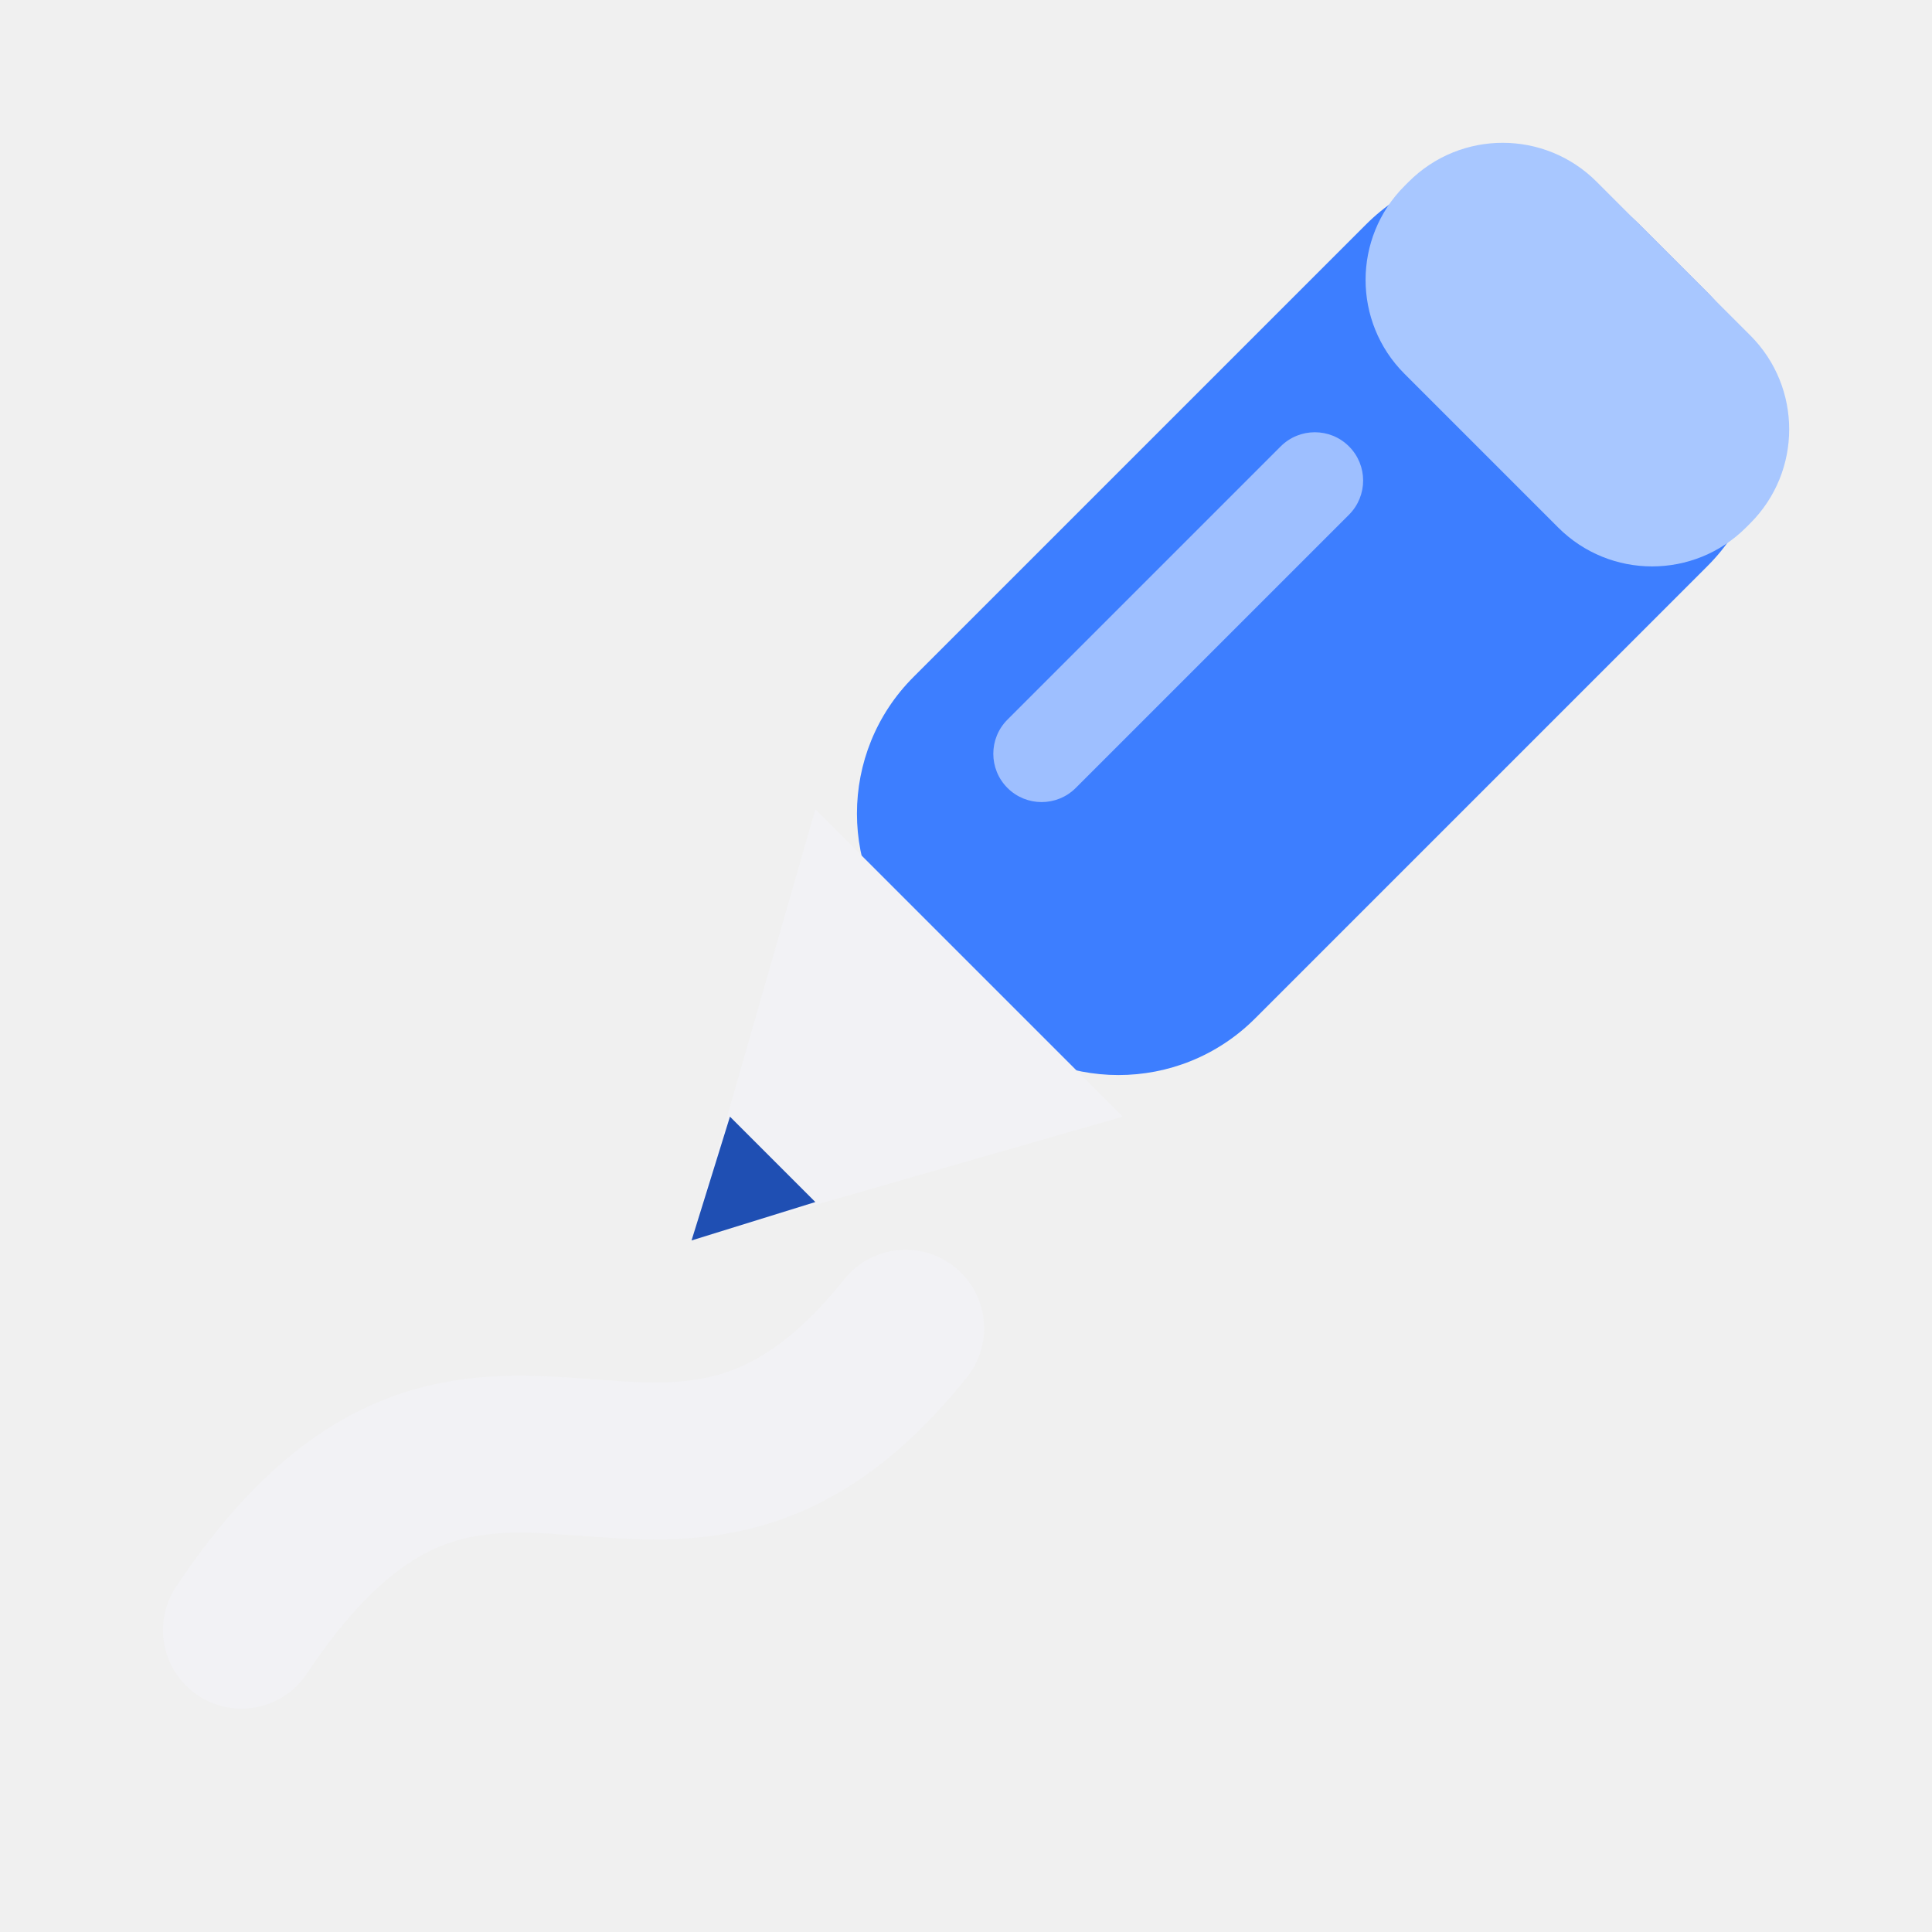
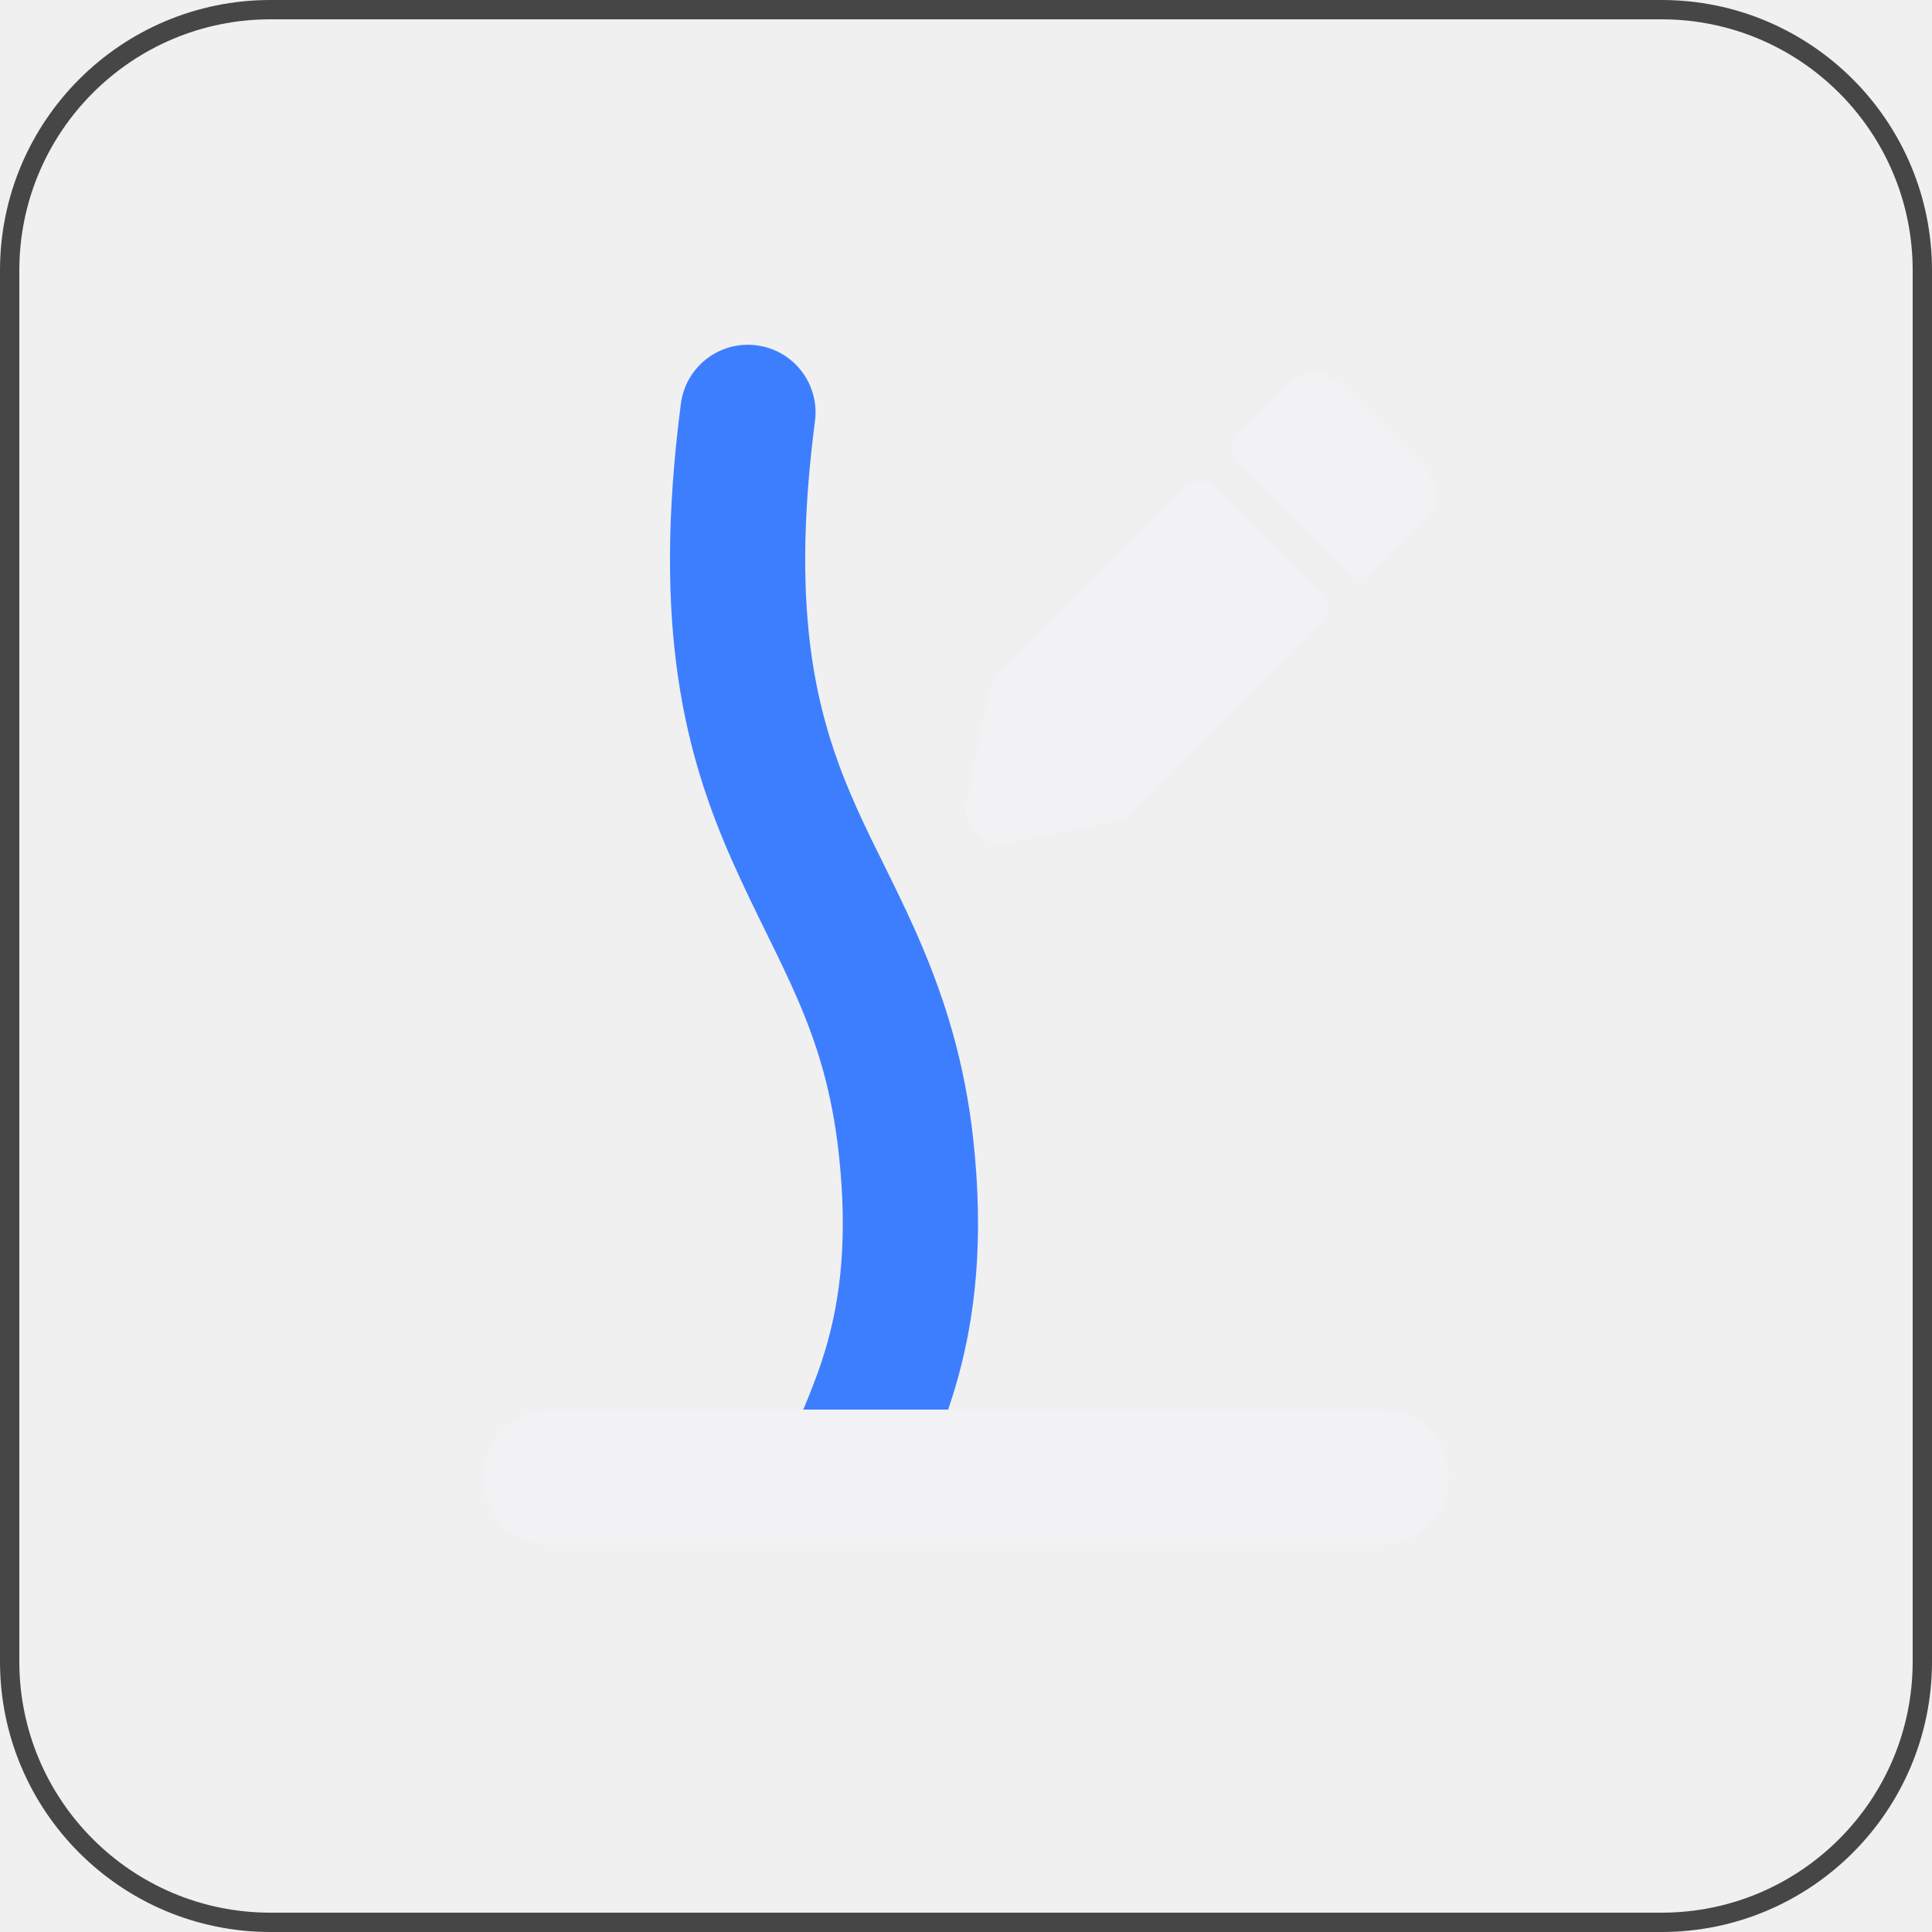
- <svg xmlns="http://www.w3.org/2000/svg" width="32" height="32" viewBox="0 0 32 32" fill="none" stroke-linecap="round" stroke-linejoin="round">
-   <path d="M4 27 C8 21 11 27 15 22" stroke="#F2F2F5" stroke-width="2.6" />
-   <g transform="rotate(45 21 11)">
-     <rect x="17" y="1.5" width="8" height="17" rx="3.2" fill="#3D7EFF" />
-     <rect x="17" y="1.5" width="8" height="4.5" rx="2.2" fill="#A8C7FF" />
-     <path d="M17.4 18 L21 24.5 L24.6 18 Z" fill="#F2F2F5" />
-     <path d="M20 22.6 L21 24.5 L22 22.6 Z" fill="#1F4FB3" />
-     <rect x="18.6" y="7.5" width="1.6" height="8" rx=".8" fill="#FFFFFF" opacity=".5" />
-   </g>
+ <svg xmlns="http://www.w3.org/2000/svg" width="100" height="100" viewBox="0 0 100 100" fill="none">
+   <rect x="0.5" y="0.5" width="99" height="99" rx="13.5" stroke="#464646" />
+   <path d="M39.163 17.874C37.246 17.626 35.491 18.978 35.242 20.895C33.73 32.557 35.474 39.118 37.939 44.65C40.373 50.111 42.7 53.253 43.413 59.694C43.903 64.125 43.462 67.177 42.85 69.406C42.539 70.542 42.168 71.516 41.794 72.437C41.455 73.27 40.993 74.33 40.699 75.263C40.118 77.106 41.142 79.072 42.985 79.653C44.829 80.235 46.794 79.212 47.376 77.368C47.557 76.793 47.825 76.189 48.279 75.072C48.697 74.044 49.183 72.78 49.6 71.259C50.447 68.174 50.957 64.232 50.37 58.925C49.499 51.048 46.307 46.23 44.333 41.8C42.39 37.441 40.837 32.177 42.183 21.795C42.432 19.878 41.08 18.123 39.163 17.874Z" fill="#3D7EFF" />
+   <path d="M71.5 72.961C73.433 72.961 75 74.528 75 76.461C75 78.394 73.433 79.961 71.5 79.961H28.5C26.567 79.961 25 78.394 25 76.461C25 74.528 26.567 72.961 28.5 72.961H71.5Z" fill="#F2F2F5" />
+   <path d="M68.468 30.832C68.859 31.223 68.859 31.856 68.468 32.246L58.711 42.003C58.464 42.25 58.15 42.418 57.81 42.487L52.109 43.626C51.824 43.683 51.53 43.669 51.252 43.584C50.974 43.5 50.721 43.348 50.516 43.143C50.311 42.938 50.16 42.685 50.075 42.407C49.992 42.129 49.977 41.835 50.034 41.55L51.174 35.849C51.242 35.508 51.41 35.195 51.655 34.949L61.412 25.191C61.803 24.8 62.436 24.8 62.826 25.191L68.468 30.832ZM66.788 19.814C67.119 19.484 67.568 19.298 68.036 19.298C68.503 19.298 68.952 19.484 69.283 19.814L73.844 24.376C74.175 24.707 74.361 25.155 74.361 25.623C74.361 26.091 74.175 26.539 73.844 26.87L71.129 29.585C70.739 29.976 70.106 29.976 69.715 29.585L64.073 23.944C63.683 23.553 63.683 22.92 64.073 22.529L66.788 19.814Z" fill="#F2F2F5" />
</svg>
